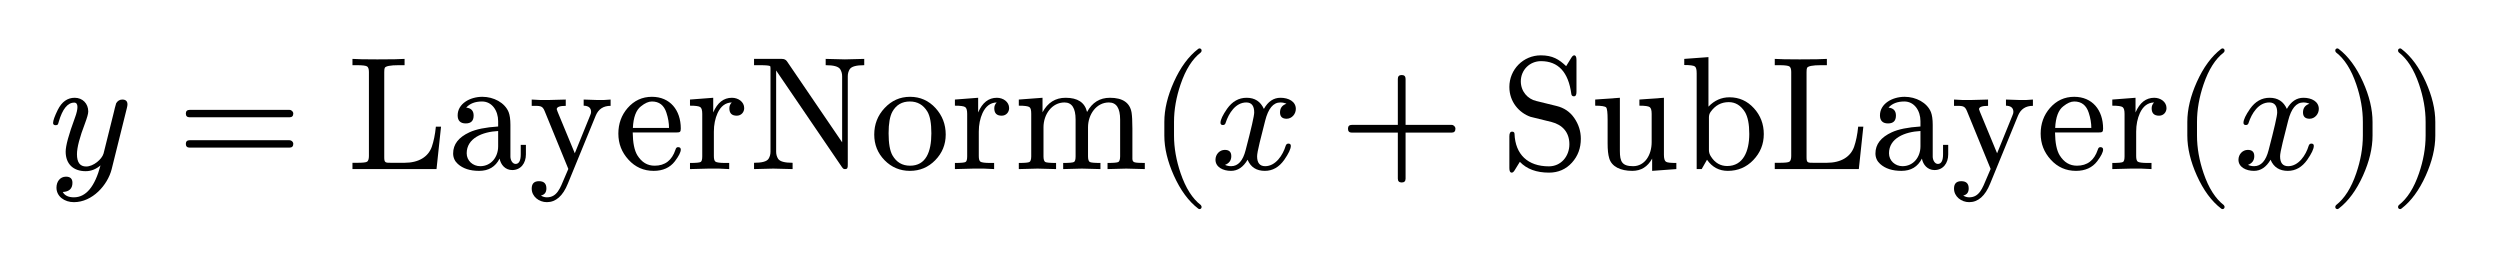
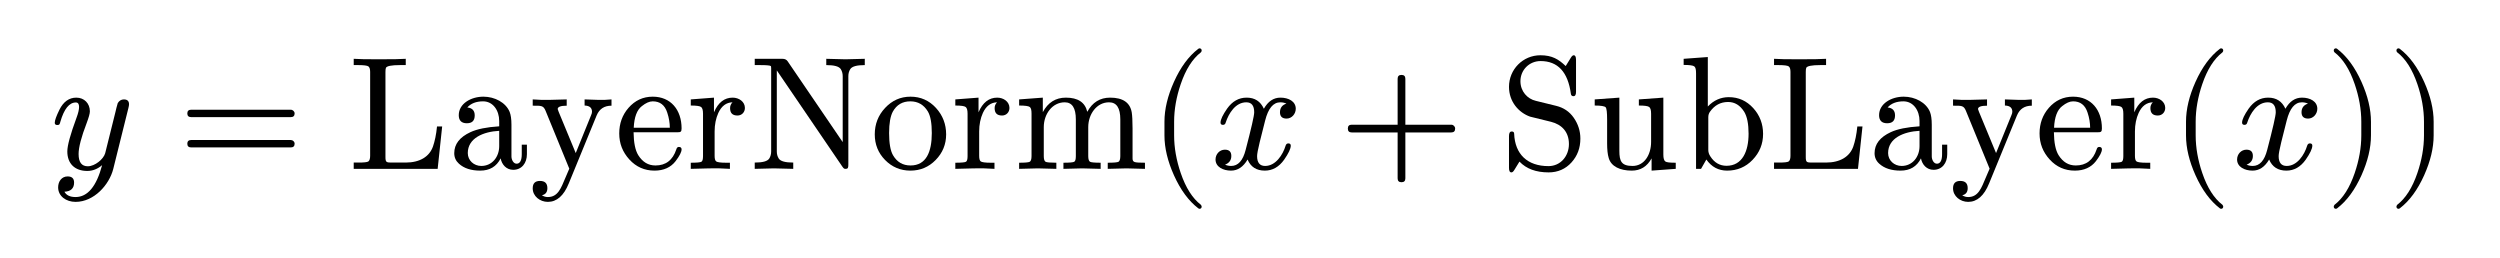
- <svg xmlns="http://www.w3.org/2000/svg" xmlns:xlink="http://www.w3.org/1999/xlink" class="typst-doc" viewBox="0 0 247.92 25.536">
+ <svg xmlns="http://www.w3.org/2000/svg" xmlns:xlink="http://www.w3.org/1999/xlink" class="typst-doc" viewBox="0 0 247.92 25.536" width="297.5" height="30.6">
  <g>
    <g class="typst-group">
      <g>
        <g class="typst-text" transform="matrix(1 0 0 -1 4.8 16.768)">
          <use xlink:href="#g808772734043F97D61E163CEAAB27189" x="0" y="0" fill="#000000" fill-rule="nonzero" />
        </g>
        <g class="typst-text" transform="matrix(1 0 0 -1 17.53244 16.768)">
          <use xlink:href="#gEBC7A44254DF8960ACE54D79D0347C26" x="0" y="0" fill="#000000" fill-rule="nonzero" />
        </g>
        <g class="typst-text" transform="matrix(1 0 0 -1 34.42489 16.768)">
          <use xlink:href="#g4305F572703439C02BA66931691784C7" x="0" y="0" fill="#000000" fill-rule="nonzero" />
          <use xlink:href="#gA356090470692EF51E09CF1BD6D9D155" x="10" y="0" fill="#000000" fill-rule="nonzero" />
          <use xlink:href="#gD4CC5E1F305BCAD3FC3DC2C89C11D81B" x="18" y="0" fill="#000000" fill-rule="nonzero" />
          <use xlink:href="#gCBBCED971BD41F41DD31F6C4F41BE73E" x="26.448" y="0" fill="#000000" fill-rule="nonzero" />
          <use xlink:href="#gDD7C6BC6E2DAC43581514E165E0D31CF" x="33.552" y="0" fill="#000000" fill-rule="nonzero" />
          <use xlink:href="#g32DC44A2F9D1DE415B4630C97348DFBA" x="39.824" y="0" fill="#000000" fill-rule="nonzero" />
          <use xlink:href="#gB943829011F417281E5E437A9DA05F67" x="51.824" y="0" fill="#000000" fill-rule="nonzero" />
          <use xlink:href="#gDD7C6BC6E2DAC43581514E165E0D31CF" x="59.824" y="0" fill="#000000" fill-rule="nonzero" />
          <use xlink:href="#gA5E87E105C0526946E292CE66823BE89" x="66.096" y="0" fill="#000000" fill-rule="nonzero" />
        </g>
        <g class="typst-text" transform="matrix(1 0 0 -1 113.8489 16.768)">
          <use xlink:href="#g510A2F4626C8E1179A673AFEE9E4E2CF" x="0" y="0" fill="#000000" fill-rule="nonzero" />
        </g>
        <g class="typst-text" transform="matrix(1 0 0 -1 120.0729 16.768)">
          <use xlink:href="#gDFE15D62F155B7E71B89E3A419D7439A" x="0" y="0" fill="#000000" fill-rule="nonzero" />
        </g>
        <g class="typst-text" transform="matrix(1 0 0 -1 132.7804 16.768)">
          <use xlink:href="#g20A5DE8706DF9A881DD94803D149326A" x="0" y="0" fill="#000000" fill-rule="nonzero" />
        </g>
        <g class="typst-text" transform="matrix(1 0 0 -1 148.784 16.768)">
          <use xlink:href="#g5A87D3583593C1E241F48B716B7971FD" x="0" y="0" fill="#000000" fill-rule="nonzero" />
          <use xlink:href="#g8DADD165207394D7DEA5802DE9BD829D" x="8.896" y="0" fill="#000000" fill-rule="nonzero" />
          <use xlink:href="#g2F388E18F41B0EC32B174CE269D32EF" x="17.792" y="0" fill="#000000" fill-rule="nonzero" />
          <use xlink:href="#g4305F572703439C02BA66931691784C7" x="26.688" y="0" fill="#000000" fill-rule="nonzero" />
          <use xlink:href="#gA356090470692EF51E09CF1BD6D9D155" x="36.688" y="0" fill="#000000" fill-rule="nonzero" />
          <use xlink:href="#gD4CC5E1F305BCAD3FC3DC2C89C11D81B" x="44.688" y="0" fill="#000000" fill-rule="nonzero" />
          <use xlink:href="#gCBBCED971BD41F41DD31F6C4F41BE73E" x="53.136" y="0" fill="#000000" fill-rule="nonzero" />
          <use xlink:href="#gDD7C6BC6E2DAC43581514E165E0D31CF" x="60.24" y="0" fill="#000000" fill-rule="nonzero" />
        </g>
        <g class="typst-text" transform="matrix(1 0 0 -1 215.296 16.768)">
          <use xlink:href="#g510A2F4626C8E1179A673AFEE9E4E2CF" x="0" y="0" fill="#000000" fill-rule="nonzero" />
        </g>
        <g class="typst-text" transform="matrix(1 0 0 -1 221.52 16.768)">
          <use xlink:href="#gDFE15D62F155B7E71B89E3A419D7439A" x="0" y="0" fill="#000000" fill-rule="nonzero" />
        </g>
        <g class="typst-text" transform="matrix(1 0 0 -1 230.672 16.768)">
          <use xlink:href="#g27C4ADFA50FFEB42B80D7FFBC084C81B" x="0" y="0" fill="#000000" fill-rule="nonzero" />
        </g>
        <g class="typst-text" transform="matrix(1 0 0 -1 236.896 16.768)">
          <use xlink:href="#g27C4ADFA50FFEB42B80D7FFBC084C81B" x="0" y="0" fill="#000000" fill-rule="nonzero" />
        </g>
      </g>
    </g>
  </g>
  <defs id="glyph">
    <symbol id="g808772734043F97D61E163CEAAB27189" overflow="visible">
      <path d="M 0 0m 2.608 7.072 c -0.72 0 -1.28 -0.4 -1.68 -1.2 c -0.304 -0.624 -0.464 -1.056 -0.464 -1.296 c 0 -0.144 0.08 -0.224 0.256 -0.224 c 0.224 0 0.24 0.096 0.304 0.336 c 0.368 1.264 0.88 1.904 1.536 1.904 c 0.208 0 0.32 -0.144 0.32 -0.432 c 0 -0.256 -0.08 -0.624 -0.256 -1.088 c -0.608 -1.648 -0.912 -2.752 -0.912 -3.344 c 0 -1.216 0.752 -1.936 1.984 -1.936 c 0.528 0 1.024 0.192 1.472 0.576 c -0.56 -2.112 -1.44 -3.168 -2.64 -3.168 c -0.544 0 -0.912 0.176 -1.104 0.528 c 0.64 0.032 0.96 0.336 0.96 0.912 c 0 0.4 -0.208 0.608 -0.64 0.608 c -0.592 0 -0.944 -0.496 -0.944 -1.088 c 0 -0.88 0.8 -1.44 1.728 -1.44 c 1.84 0 3.344 1.696 3.744 3.264 l 1.504 6.048 c 0.048 0.176 0.064 0.304 0.064 0.384 c 0 0.32 -0.176 0.48 -0.512 0.48 c -0.256 0 -0.464 -0.128 -0.608 -0.368 c -0.096 -0.336 -0.176 -0.624 -0.224 -0.864 l -1.024 -4.112 c -0.16 -0.576 -1.008 -1.296 -1.728 -1.296 c -0.608 0 -0.912 0.4 -0.912 1.216 c 0 0.672 0.272 1.696 0.8 3.072 c 0.208 0.56 0.32 0.944 0.32 1.168 c 0 0.784 -0.56 1.36 -1.344 1.36 Z " />
    </symbol>
    <symbol id="gEBC7A44254DF8960ACE54D79D0347C26" overflow="visible">
      <path d="M 0 0m 11.168 5.872 h -9.888 c -0.256 0 -0.384 -0.128 -0.384 -0.368 c 0 -0.24 0.128 -0.368 0.384 -0.368 h 9.888 c 0.256 0 0.384 0.128 0.384 0.368 c 0 0.192 -0.176 0.368 -0.384 0.368 Z m 0 -3.008 h -9.888 c -0.256 0 -0.384 -0.128 -0.384 -0.368 c 0 -0.24 0.128 -0.368 0.384 -0.368 h 9.888 c 0.256 0 0.384 0.128 0.384 0.368 c 0 0.208 -0.176 0.368 -0.384 0.368 Z " />
    </symbol>
    <symbol id="g4305F572703439C02BA66931691784C7" overflow="visible">
      <path d="M 0 0m 3.68 1.184 v 8.432 c 0 0.208 0.016 0.336 0.048 0.416 c 0.08 0.176 0.544 0.272 1.392 0.272 h 0.576 v 0.624 c -0.416 -0.032 -1.312 -0.048 -2.704 -0.048 c -1.232 0 -2.048 0.016 -2.464 0.048 v -0.624 h 0.448 c 0.56 0 0.896 -0.048 1.008 -0.128 c 0.112 -0.08 0.176 -0.256 0.176 -0.544 v -8.336 c 0 -0.288 -0.064 -0.48 -0.176 -0.56 c -0.112 -0.08 -0.448 -0.112 -1.008 -0.112 h -0.448 v -0.624 h 8.336 l 0.448 4.208 h -0.512 c -0.08 -0.816 -0.224 -1.472 -0.4 -1.984 c -0.352 -1.008 -1.296 -1.6 -2.72 -1.6 h -1.296 c -0.608 0 -0.704 0 -0.704 0.56 Z " />
    </symbol>
    <symbol id="gA356090470692EF51E09CF1BD6D9D155" overflow="visible">
      <path d="M 0 0m 7.728 1.456 v 0.944 h -0.512 v -0.944 c 0 -0.624 -0.176 -0.944 -0.512 -0.944 c -0.32 0 -0.512 0.4 -0.512 0.72 v 3.152 c 0 0.56 -0.064 0.976 -0.176 1.264 c -0.384 0.944 -1.488 1.52 -2.608 1.52 c -1.232 0 -2.448 -0.688 -2.448 -1.84 c 0 -0.528 0.272 -0.8 0.8 -0.8 c 0.528 0 0.784 0.256 0.784 0.784 c 0 0.464 -0.24 0.736 -0.736 0.784 c 0.352 0.4 0.88 0.608 1.568 0.608 c 0.992 0 1.6 -0.912 1.6 -1.952 v -0.528 c -1.248 -0.08 -2.192 -0.272 -2.848 -0.576 c -1.072 -0.496 -1.616 -1.184 -1.616 -2.096 c 0 -0.416 0.16 -0.768 0.464 -1.04 c 0.512 -0.464 1.216 -0.688 2.112 -0.688 c 0.944 0 1.616 0.4 2.032 1.216 c 0.112 -0.608 0.56 -1.136 1.248 -1.136 c 0.848 0 1.36 0.672 1.36 1.552 Z m -4.528 -1.168 c -0.736 0 -1.344 0.544 -1.344 1.28 c 0 1.488 1.552 2.128 3.12 2.208 v -1.52 c 0 -1.072 -0.704 -1.968 -1.776 -1.968 Z " />
    </symbol>
    <symbol id="gD4CC5E1F305BCAD3FC3DC2C89C11D81B" overflow="visible">
      <path d="M 0 0m 1.808 -3.28 c 0.88 0 1.584 0.608 2.08 1.84 l 2.768 6.752 c 0.272 0.64 0.752 0.96 1.472 0.96 v 0.624 c -0.528 -0.048 -0.944 -0.064 -1.248 -0.048 l -1.424 0.048 v -0.608 c 0.496 -0.016 0.736 -0.224 0.736 -0.624 c 0 -0.096 -0.032 -0.208 -0.096 -0.352 l -1.52 -3.744 l -1.696 4.096 c -0.048 0.128 -0.08 0.224 -0.096 0.272 c 0 0.224 0.304 0.336 0.896 0.336 v 0.624 l -1.792 -0.048 c -0.384 -0.016 -0.912 0 -1.584 0.048 v -0.624 c 0.848 0 1.056 0.032 1.28 -0.512 l 2.352 -5.744 l -0.384 -0.896 c -0.432 -1.024 -0.736 -1.92 -1.744 -1.92 c -0.224 0 -0.416 0.064 -0.592 0.176 c 0.368 0.08 0.544 0.32 0.544 0.704 c 0 0.48 -0.24 0.72 -0.736 0.72 c -0.48 0 -0.72 -0.24 -0.72 -0.736 c 0 -0.784 0.72 -1.344 1.504 -1.344 Z " />
    </symbol>
    <symbol id="gCBBCED971BD41F41DD31F6C4F41BE73E" overflow="visible">
      <path d="M 0 0m 6.64 4.016 c 0 1.84 -1.072 3.152 -2.864 3.152 c -0.96 0 -1.76 -0.368 -2.416 -1.12 c -0.608 -0.704 -0.912 -1.552 -0.912 -2.528 c 0 -1.008 0.336 -1.856 1.008 -2.592 c 0.672 -0.736 1.504 -1.104 2.496 -1.104 c 0.912 0 1.616 0.32 2.096 0.944 c 0.4 0.528 0.592 0.912 0.592 1.168 c 0 0.16 -0.096 0.24 -0.272 0.24 c -0.128 0 -0.208 -0.08 -0.256 -0.256 c -0.352 -1.056 -1.04 -1.584 -2.064 -1.584 c -0.72 0 -1.28 0.336 -1.712 1.024 c -0.304 0.496 -0.448 1.248 -0.464 2.272 h 4.32 c 0.352 0 0.448 0.032 0.448 0.384 Z m -1.424 1.568 c 0.176 -0.528 0.256 -1.04 0.256 -1.504 h -3.584 c 0.048 1.056 0.32 1.776 0.8 2.144 c 0.4 0.32 0.752 0.48 1.088 0.48 c 0.72 0 1.2 -0.368 1.44 -1.12 Z " />
    </symbol>
    <symbol id="gDD7C6BC6E2DAC43581514E165E0D31CF" overflow="visible">
      <path d="M 0 0m 5.824 6.048 c 0 0.624 -0.592 1.024 -1.216 1.024 c -0.816 0 -1.44 -0.48 -1.856 -1.456 v 1.456 l -2.304 -0.176 v -0.608 c 0.56 0 0.896 -0.048 1.024 -0.144 c 0.128 -0.096 0.192 -0.304 0.192 -0.672 v -4.208 c 0 -0.304 -0.048 -0.496 -0.16 -0.56 c -0.112 -0.064 -0.464 -0.096 -1.056 -0.096 v -0.608 l 1.84 0.048 c 0.672 0.016 1.36 0 2.048 -0.048 v 0.608 h -0.384 c -0.528 0 -0.864 0.048 -0.976 0.128 c -0.112 0.08 -0.16 0.272 -0.16 0.56 v 2.416 c 0 0.688 0.128 1.312 0.368 1.84 c 0.32 0.688 0.784 1.04 1.408 1.056 c -0.16 -0.16 -0.24 -0.352 -0.24 -0.576 c 0 -0.496 0.24 -0.736 0.736 -0.736 c 0.432 0 0.736 0.336 0.736 0.752 Z " />
    </symbol>
    <symbol id="g32DC44A2F9D1DE415B4630C97348DFBA" overflow="visible">
      <path d="M 0 0m 9.216 0.24 c 0.153 -0.225 0.208 -0.24 0.32 -0.24 c 0.272 0 0.288 0.112 0.288 0.48 v 8.72 c 0 0.272 0.064 0.496 0.192 0.704 c 0.176 0.272 0.656 0.4 1.44 0.4 v 0.624 l -1.92 -0.048 l -1.904 0.048 v -0.624 c 0.784 0 1.264 -0.128 1.44 -0.4 c 0.128 -0.208 0.192 -0.432 0.192 -0.704 v -6.544 l -5.472 8.032 c -0.112 0.16 -0.272 0.24 -0.512 0.24 h -2.752 v -0.624 h 0.528 c 0.64 0 0.992 -0.032 1.072 -0.096 c 0.016 -0.016 0.032 -0.096 0.032 -0.224 v -8.256 c 0 -0.272 -0.064 -0.496 -0.192 -0.704 c -0.176 -0.272 -0.656 -0.4 -1.44 -0.4 v -0.624 l 1.904 0.048 l 1.92 -0.048 v 0.624 c -0.784 0 -1.264 0.128 -1.44 0.4 c -0.128 0.208 -0.192 0.432 -0.192 0.704 v 8.048 Z " />
    </symbol>
    <symbol id="gB943829011F417281E5E437A9DA05F67" overflow="visible">
      <path d="M 0 0m 3.984 -0.176 c 0.992 0 1.824 0.352 2.512 1.056 c 0.688 0.704 1.04 1.552 1.04 2.544 c 0 1.008 -0.336 1.888 -1.008 2.624 c -0.672 0.736 -1.52 1.12 -2.528 1.12 c -1.008 0 -1.84 -0.384 -2.528 -1.12 c -0.688 -0.736 -1.024 -1.616 -1.024 -2.624 c 0 -0.992 0.336 -1.84 1.024 -2.544 c 0.688 -0.704 1.536 -1.056 2.512 -1.056 Z m 0.016 0.512 c -0.768 0 -1.344 0.336 -1.744 1.024 c -0.256 0.448 -0.384 1.184 -0.384 2.192 c 0 0.976 0.128 1.68 0.368 2.128 c 0.384 0.688 0.96 1.024 1.744 1.024 c 0.752 0 1.328 -0.336 1.728 -0.992 c 0.272 -0.448 0.4 -1.168 0.4 -2.16 c 0 -1.856 -0.544 -3.216 -2.112 -3.216 Z " />
    </symbol>
    <symbol id="gA5E87E105C0526946E292CE66823BE89" overflow="visible">
      <path d="M 0 0m 5.04 6.608 c 0.736 0 1.104 -0.56 1.104 -1.696 v -3.648 c 0 -0.304 -0.048 -0.496 -0.16 -0.56 c -0.112 -0.064 -0.48 -0.096 -1.072 -0.096 v -0.608 l 1.856 0.048 l 1.84 -0.048 v 0.608 c -0.592 0 -0.944 0.032 -1.056 0.096 c -0.112 0.064 -0.176 0.256 -0.176 0.56 v 2.88 c 0 1.28 0.832 2.464 2.064 2.464 c 0.752 0 1.12 -0.56 1.12 -1.696 v -3.648 c 0 -0.304 -0.064 -0.496 -0.176 -0.56 c -0.112 -0.064 -0.48 -0.096 -1.072 -0.096 v -0.608 l 1.856 0.048 l 1.84 -0.048 v 0.608 c -0.512 0 -0.848 0.016 -1.008 0.064 c -0.16 0.048 -0.224 0.16 -0.224 0.352 v 2.992 c 0 0.752 -0.032 1.28 -0.08 1.584 c -0.16 0.976 -0.88 1.472 -2.144 1.472 c -1.008 0 -1.76 -0.464 -2.272 -1.408 c -0.224 0.944 -0.928 1.408 -2.128 1.408 c -1.008 0 -1.776 -0.48 -2.288 -1.44 v 1.44 l -2.352 -0.176 v -0.608 c 0.576 0 0.928 -0.048 1.056 -0.144 c 0.128 -0.096 0.176 -0.304 0.176 -0.672 v -4.208 c 0 -0.304 -0.064 -0.496 -0.176 -0.56 c -0.112 -0.064 -0.464 -0.096 -1.056 -0.096 v -0.608 l 1.856 0.048 l 1.84 -0.048 v 0.608 c -0.592 0 -0.96 0.032 -1.072 0.096 c -0.112 0.064 -0.176 0.256 -0.176 0.56 v 2.88 c 0 1.296 0.848 2.464 2.08 2.464 Z " />
    </symbol>
    <symbol id="g510A2F4626C8E1179A673AFEE9E4E2CF" overflow="visible">
      <path d="M 0 0m 5.088 -3.968 c 0.144 0 0.224 0.08 0.224 0.224 c 0 0.048 -0.032 0.112 -0.08 0.176 c -0.832 0.64 -1.504 1.696 -2 3.152 c -0.432 1.264 -0.656 2.512 -0.656 3.744 v 1.344 c 0 1.232 0.224 2.48 0.656 3.744 c 0.496 1.456 1.168 2.512 2 3.152 c 0.048 0.048 0.08 0.112 0.08 0.176 c 0 0.144 -0.08 0.224 -0.224 0.224 c -0.016 0 -0.064 -0.016 -0.112 -0.048 c -0.96 -0.736 -1.76 -1.824 -2.416 -3.28 c -0.624 -1.392 -0.944 -2.704 -0.944 -3.968 v -1.344 c 0 -1.264 0.32 -2.576 0.944 -3.968 c 0.656 -1.456 1.456 -2.544 2.416 -3.28 c 0.048 -0.032 0.096 -0.048 0.112 -0.048 Z " />
    </symbol>
    <symbol id="gDFE15D62F155B7E71B89E3A419D7439A" overflow="visible">
      <path d="M 0 0m 8.432 5.968 c 0 0.736 -0.72 1.104 -1.52 1.104 c -0.688 0 -1.232 -0.368 -1.648 -1.104 c -0.336 0.736 -0.896 1.104 -1.712 1.104 c -0.784 0 -1.424 -0.368 -1.936 -1.088 c -0.432 -0.624 -0.656 -1.088 -0.656 -1.392 c 0 -0.144 0.08 -0.224 0.24 -0.224 c 0.144 0 0.24 0.08 0.272 0.224 c 0.304 0.928 0.976 2.016 2.048 2.016 c 0.528 0 0.784 -0.336 0.784 -0.992 c 0 -0.336 -0.288 -1.584 -0.848 -3.728 c -0.272 -1.072 -0.752 -1.6 -1.44 -1.6 c -0.224 0 -0.432 0.048 -0.608 0.128 c 0.416 0.16 0.624 0.448 0.624 0.864 c 0 0.416 -0.208 0.624 -0.64 0.624 c -0.528 0 -0.928 -0.448 -0.928 -0.976 c 0 -0.736 0.752 -1.104 1.536 -1.104 c 0.672 0 1.216 0.368 1.648 1.104 c 0.304 -0.736 0.88 -1.104 1.712 -1.104 c 0.768 0 1.408 0.368 1.92 1.088 c 0.432 0.624 0.656 1.088 0.656 1.392 c 0 0.144 -0.08 0.224 -0.24 0.224 c -0.144 0 -0.224 -0.08 -0.272 -0.224 c -0.272 -0.912 -0.992 -2.016 -2.032 -2.016 c -0.528 0 -0.8 0.32 -0.8 0.976 c 0 0.208 0.08 0.656 0.256 1.376 l 0.544 2.16 c 0.304 1.2 0.8 1.808 1.504 1.808 c 0.224 0 0.432 -0.048 0.608 -0.128 c -0.432 -0.144 -0.64 -0.432 -0.64 -0.864 c 0 -0.416 0.224 -0.624 0.656 -0.624 c 0.512 0 0.912 0.464 0.912 0.976 Z " />
    </symbol>
    <symbol id="g20A5DE8706DF9A881DD94803D149326A" overflow="visible">
      <path d="M 0 0m 11.168 4.384 h -4.56 v 4.56 c 0 0.256 -0.128 0.384 -0.384 0.384 c -0.256 0 -0.384 -0.128 -0.384 -0.384 v -4.56 h -4.56 c -0.256 0 -0.384 -0.128 -0.384 -0.384 c 0 -0.256 0.128 -0.384 0.384 -0.384 h 4.56 v -4.56 c 0 -0.256 0.128 -0.384 0.384 -0.384 c 0.256 0 0.384 0.128 0.384 0.384 v 4.56 h 4.56 c 0.256 0 0.384 0.128 0.384 0.384 c 0 0.208 -0.176 0.384 -0.384 0.384 Z " />
    </symbol>
    <symbol id="g5A87D3583593C1E241F48B716B7971FD" overflow="visible">
      <path d="M 0 0m 4.032 10.704 c 1.712 0 2.72 -1.088 3.008 -3.248 c 0.016 -0.16 0.112 -0.24 0.256 -0.24 c 0.176 0 0.256 0.144 0.256 0.432 v 3.184 c 0 0.304 -0.08 0.448 -0.224 0.448 c -0.096 0 -0.192 -0.08 -0.288 -0.24 l -0.512 -0.832 c -0.704 0.672 -1.344 1.072 -2.512 1.072 c -1.744 0 -3.12 -1.408 -3.12 -3.136 c 0 -1.472 0.96 -2.56 2.096 -2.96 l 2.08 -0.512 c 1.072 -0.272 1.776 -1.008 1.776 -2.208 c 0 -1.2 -0.832 -2.192 -2.032 -2.192 c -2.096 0 -3.328 1.184 -3.408 3.216 c 0 0.144 -0.08 0.224 -0.24 0.224 c -0.176 0 -0.272 -0.144 -0.272 -0.448 v -3.168 c 0 -0.304 0.08 -0.448 0.24 -0.448 c 0.096 0 0.192 0.08 0.288 0.24 l 0.512 0.832 c 0.688 -0.72 1.648 -1.072 2.896 -1.072 c 0.912 0 1.68 0.336 2.272 0.992 c 0.592 0.656 0.88 1.44 0.88 2.368 c 0 0.752 -0.224 1.44 -0.656 2.064 c -0.432 0.624 -1.024 1.008 -1.744 1.184 l -2.016 0.496 c -0.848 0.192 -1.536 0.944 -1.536 1.952 c 0 1.12 0.88 2 2 2 Z " />
    </symbol>
    <symbol id="g8DADD165207394D7DEA5802DE9BD829D" overflow="visible">
      <path d="M 0 0m 4.272 0.288 c -1.104 0 -1.312 0.464 -1.312 1.504 v 5.28 l -2.448 -0.176 v -0.608 c 0.624 0 0.992 -0.064 1.088 -0.176 c 0.096 -0.112 0.144 -0.512 0.144 -1.216 v -2.352 c 0 -0.624 0.048 -1.104 0.16 -1.472 c 0.24 -0.832 1.12 -1.248 2.288 -1.248 c 0.864 0 1.52 0.4 1.968 1.216 v -1.216 l 2.4 0.176 v 0.608 c -0.576 0 -0.912 0.032 -1.04 0.128 c -0.128 0.096 -0.192 0.32 -0.192 0.688 v 5.648 l -2.432 -0.176 v -0.608 c 0.56 0 0.896 -0.048 1.024 -0.144 c 0.128 -0.096 0.192 -0.304 0.192 -0.672 v -2.8 c 0 -1.264 -0.672 -2.384 -1.84 -2.384 Z " />
    </symbol>
    <symbol id="g2F388E18F41B0EC32B174CE269D32EF" overflow="visible">
      <path d="M 0 0m 4.768 -0.176 c 0.992 0 1.84 0.352 2.528 1.072 c 0.688 0.72 1.04 1.568 1.04 2.576 c 0 0.976 -0.32 1.84 -0.976 2.56 c -0.656 0.72 -1.456 1.088 -2.432 1.088 c -0.784 0 -1.488 -0.304 -2.08 -0.928 v 4.912 l -2.4 -0.176 v -0.608 c 0.576 0 0.928 -0.048 1.056 -0.144 c 0.128 -0.096 0.176 -0.32 0.176 -0.688 v -9.488 h 0.496 l 0.528 0.928 c 0.512 -0.736 1.2 -1.104 2.064 -1.104 Z m -0.064 0.48 c -0.656 0 -1.2 0.304 -1.6 0.928 c -0.144 0.208 -0.208 0.432 -0.208 0.64 v 3.248 c 0 0.208 0.048 0.384 0.16 0.544 c 0.464 0.656 1.056 0.976 1.808 0.976 c 0.656 0 1.184 -0.32 1.6 -0.976 c 0.288 -0.48 0.432 -1.2 0.432 -2.176 c 0 -1.728 -0.608 -3.184 -2.192 -3.184 Z " />
    </symbol>
    <symbol id="g27C4ADFA50FFEB42B80D7FFBC084C81B" overflow="visible">
      <path d="M 0 0m 1.248 -3.92 c 0.96 0.736 1.76 1.824 2.416 3.28 c 0.624 1.392 0.944 2.704 0.944 3.968 v 1.344 c 0 1.264 -0.32 2.576 -0.944 3.968 c -0.656 1.456 -1.456 2.544 -2.416 3.28 c -0.048 0.032 -0.096 0.048 -0.112 0.048 c -0.144 0 -0.224 -0.08 -0.224 -0.224 c 0 -0.064 0.032 -0.128 0.08 -0.176 c 0.832 -0.64 1.504 -1.696 2 -3.152 c 0.432 -1.264 0.656 -2.512 0.656 -3.744 v -1.344 c 0 -1.232 -0.224 -2.48 -0.656 -3.744 c -0.496 -1.456 -1.168 -2.512 -2 -3.152 c -0.048 -0.064 -0.08 -0.128 -0.08 -0.176 c 0 -0.144 0.08 -0.224 0.224 -0.224 c 0.016 0 0.064 0.016 0.112 0.048 Z " />
    </symbol>
  </defs>
</svg>
